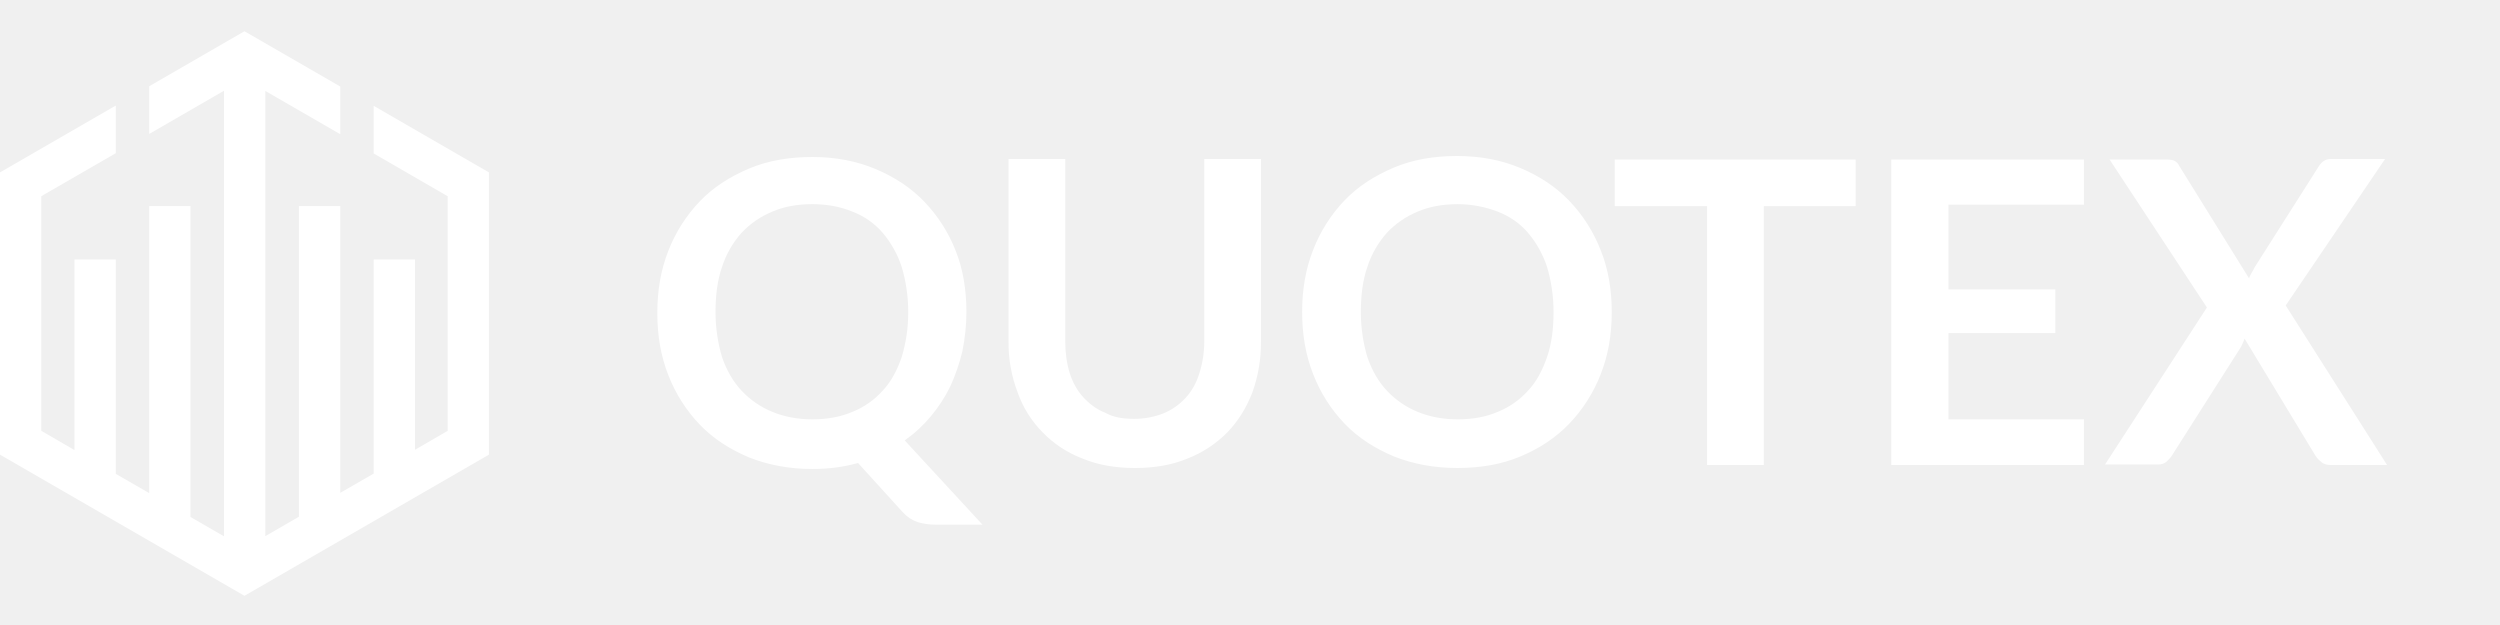
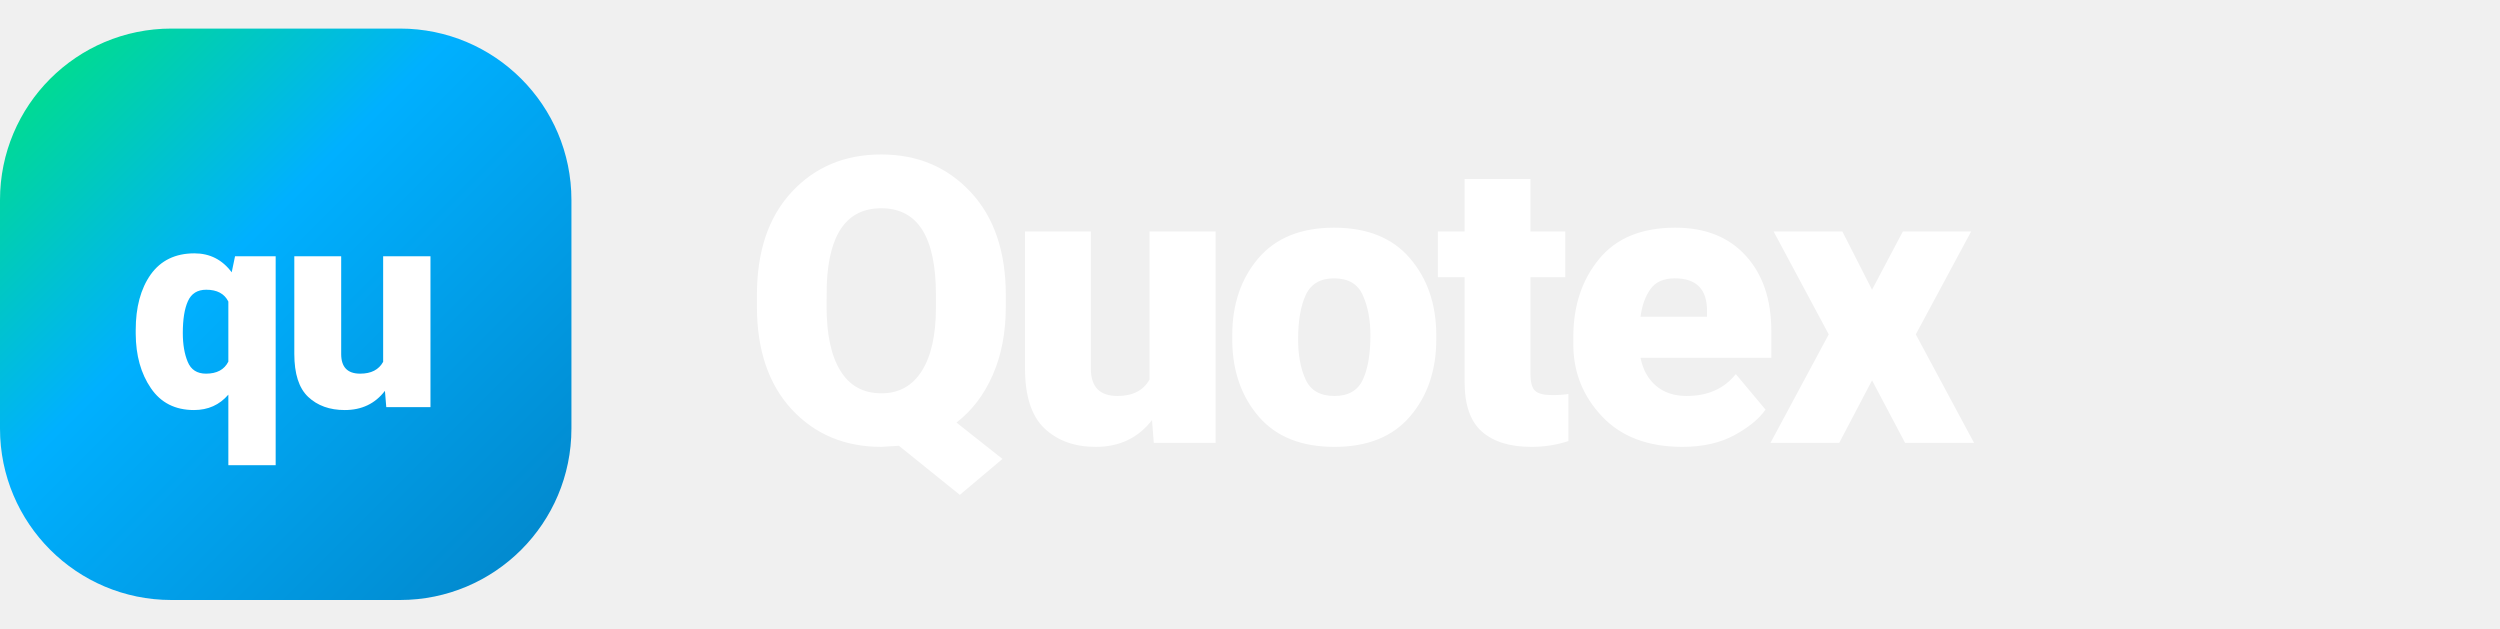
- <svg xmlns="http://www.w3.org/2000/svg" viewBox="0 0 160 40" width="160" height="40" fill="none">
-   <g transform="translate(0, 2) scale(0.29)">
-     <path fill="#ffffff" d="M107.9 93.44V31.15L82.47 16.46v10.51l16.33 9.44v51.77l-7.22 4.19V50.36h-9.11v47.26l-7.38 4.25V38.58h-9.12v68.56l-7.42 4.29V13.17l16.54 9.55V12.2L53.95 0 32.93 12.14v10.52l16.51-9.54v98.35l-7.4-4.27V38.58h-9.11v63.35l-7.38-4.25V50.36h-9.12v42.07l-7.32-4.25V36.41l.5-.3 15.94-9.2V16.4L0 31.15v62.29l53.95 31.15z" />
-   </g>
-   <g transform="translate(42, 0)">
-     <path fill="#ffffff" d="M19.851 19.967c0 .867-.096 1.702-.257 2.504-.192.803-.45 1.541-.77 2.247a9.4 9.4 0 0 1-1.253 1.927 8.5 8.5 0 0 1-1.67 1.54l4.978 5.394h-2.987a4.2 4.2 0 0 1-1.156-.16 2.3 2.3 0 0 1-.963-.643l-2.859-3.146c-.45.129-.931.225-1.413.29-.482.063-.995.095-1.51.095-1.477 0-2.826-.256-4.046-.738-1.22-.514-2.28-1.188-3.147-2.087a9.6 9.6 0 0 1-2.024-3.178c-.481-1.22-.706-2.536-.706-3.98 0-1.445.225-2.761.706-3.981a9.6 9.6 0 0 1 2.024-3.178c.867-.9 1.927-1.573 3.147-2.087s2.57-.738 4.047-.738q2.216 0 4.046.77c1.22.514 2.248 1.188 3.116 2.087a9.6 9.6 0 0 1 2.023 3.178c.45 1.123.674 2.472.674 3.884m-3.725 0c0-1.06-.16-2.022-.418-2.889a6.5 6.5 0 0 0-1.22-2.183 4.8 4.8 0 0 0-1.927-1.348c-.77-.321-1.638-.482-2.57-.482-.963 0-1.83.16-2.569.482-.77.32-1.413.77-1.959 1.348a6.1 6.1 0 0 0-1.252 2.183c-.29.835-.418 1.798-.418 2.89 0 1.059.16 2.022.418 2.889.289.834.706 1.573 1.252 2.15a5.6 5.6 0 0 0 1.96 1.349c.77.32 1.637.481 2.569.481.963 0 1.83-.16 2.569-.481a5.2 5.2 0 0 0 1.927-1.349c.546-.577.931-1.316 1.22-2.15a9.8 9.8 0 0 0 .418-2.89m14.45 6.839a5.1 5.1 0 0 0 1.895-.354 4 4 0 0 0 1.413-.995q.579-.625.867-1.54a6.7 6.7 0 0 0 .321-2.023V10.176h3.63v11.718a9.4 9.4 0 0 1-.546 3.21c-.386.995-.9 1.83-1.606 2.568a7.3 7.3 0 0 1-2.537 1.67c-.996.417-2.12.61-3.373.61-1.252 0-2.376-.193-3.372-.61a7 7 0 0 1-2.537-1.67 6.84 6.84 0 0 1-1.606-2.568 8.8 8.8 0 0 1-.578-3.21V10.176h3.63v11.686q0 1.107.288 2.022.29.915.867 1.541c.386.418.835.77 1.413.995.514.29 1.125.386 1.831.386m30.576-6.838c0 1.445-.224 2.76-.706 3.98a9.6 9.6 0 0 1-2.024 3.179c-.867.899-1.894 1.573-3.115 2.086-1.22.514-2.57.739-4.047.739s-2.826-.257-4.046-.739c-1.22-.513-2.28-1.187-3.148-2.086a9.6 9.6 0 0 1-2.023-3.178c-.481-1.22-.706-2.537-.706-3.981 0-1.445.224-2.761.706-3.98a9.6 9.6 0 0 1 2.023-3.18c.868-.898 1.927-1.572 3.148-2.086 1.22-.513 2.57-.738 4.047-.738q2.216 0 4.046.77c1.22.514 2.248 1.188 3.115 2.087a9.6 9.6 0 0 1 2.024 3.178c.482 1.188.706 2.536.706 3.949m-3.725 0c0-1.06-.16-2.023-.418-2.89a6.5 6.5 0 0 0-1.22-2.182c-.514-.61-1.188-1.06-1.927-1.349a7.2 7.2 0 0 0-2.57-.481c-.963 0-1.83.16-2.569.481-.77.321-1.413.77-1.959 1.349a6.1 6.1 0 0 0-1.252 2.183c-.29.834-.418 1.797-.418 2.889 0 1.06.16 2.022.418 2.89.289.834.706 1.572 1.252 2.15a5.6 5.6 0 0 0 1.96 1.348c.77.321 1.637.482 2.569.482.963 0 1.83-.16 2.569-.482a5.2 5.2 0 0 0 1.927-1.348c.546-.578.931-1.316 1.22-2.15.29-.836.418-1.799.418-2.89m19.334-9.759v2.985h-5.877V29.76h-3.63V13.194h-5.909V10.21h15.416zm14.612 0v2.889h-8.671v5.425h6.84v2.793h-6.84v5.522h8.671v2.921H79.041V10.21h12.332zm7.87 9.47-6.23-9.47h3.629c.257 0 .45.032.546.096a.7.7 0 0 1 .289.32l4.464 7.192c.032-.129.096-.225.16-.353a3 3 0 0 0 .193-.353l4.079-6.421c.192-.321.449-.514.771-.514h3.5l-6.359 9.374 6.488 10.21h-3.629c-.225 0-.45-.065-.579-.194a1.6 1.6 0 0 1-.385-.417l-4.528-7.48a2 2 0 0 1-.129.321c-.032.097-.096.193-.128.257l-4.368 6.87c-.096.16-.225.289-.353.417a.8.8 0 0 1-.546.193h-3.405z" />
-   </g>
+ <svg xmlns="http://www.w3.org/2000/svg" viewBox="0 0 175 44" width="175" height="44" fill="none">
+   <defs>
+     <linearGradient id="quotexGradientBadgeMain" x1="0%" y1="0%" x2="100%" y2="100%">
+       <stop offset="0%" stop-color="#00e676" />
+       <stop offset="40%" stop-color="#00b0ff" />
+       <stop offset="100%" stop-color="#0284c7" />
+     </linearGradient>
+   </defs>
+   <rect x="0" y="2" width="40" height="40" rx="12" fill="url(#quotexGradientBadgeMain)" />
+   <text x="20" y="28.5" font-family="-apple-system, BlinkMacSystemFont, 'Segoe UI', Roboto, 'Helvetica Neue', Arial, sans-serif" font-weight="800" font-size="20" fill="#ffffff" text-anchor="middle" letter-spacing="-0.5">qu</text>
+   <text x="52" y="31" font-family="-apple-system, BlinkMacSystemFont, 'Segoe UI', Roboto, 'Helvetica Neue', Arial, sans-serif" font-weight="800" font-size="28" fill="#ffffff" letter-spacing="-0.8">Quotex</text>
</svg>
